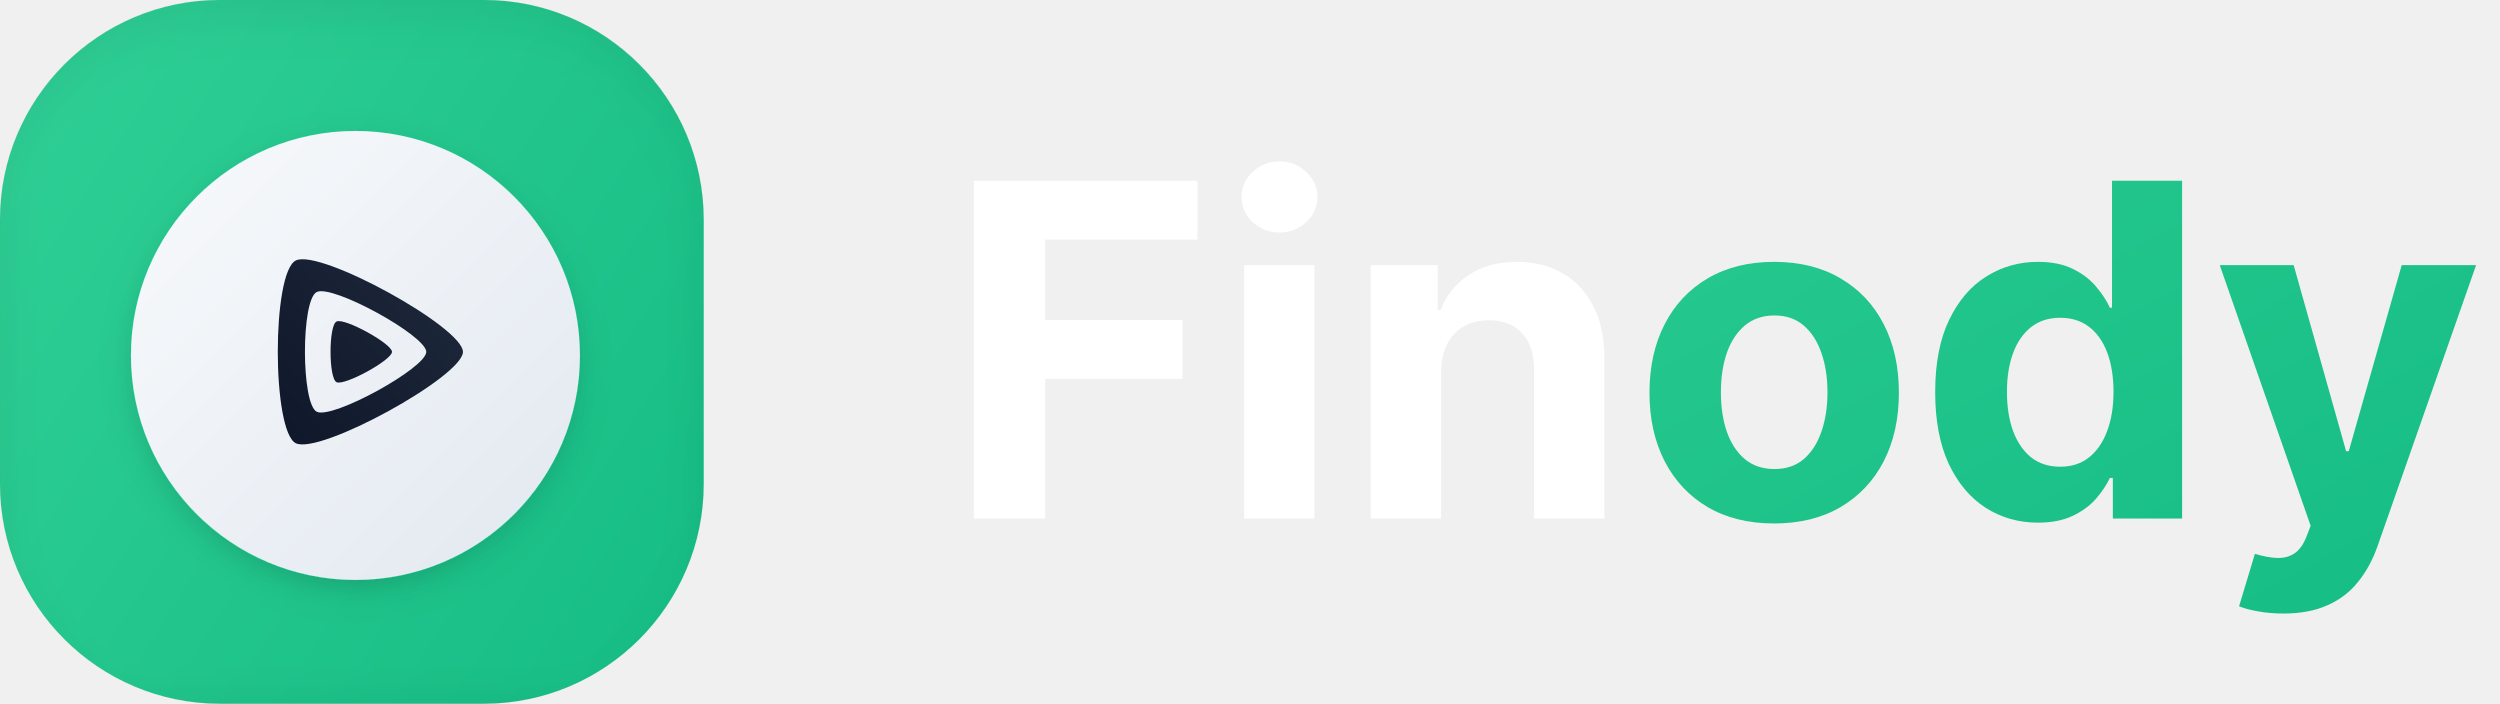
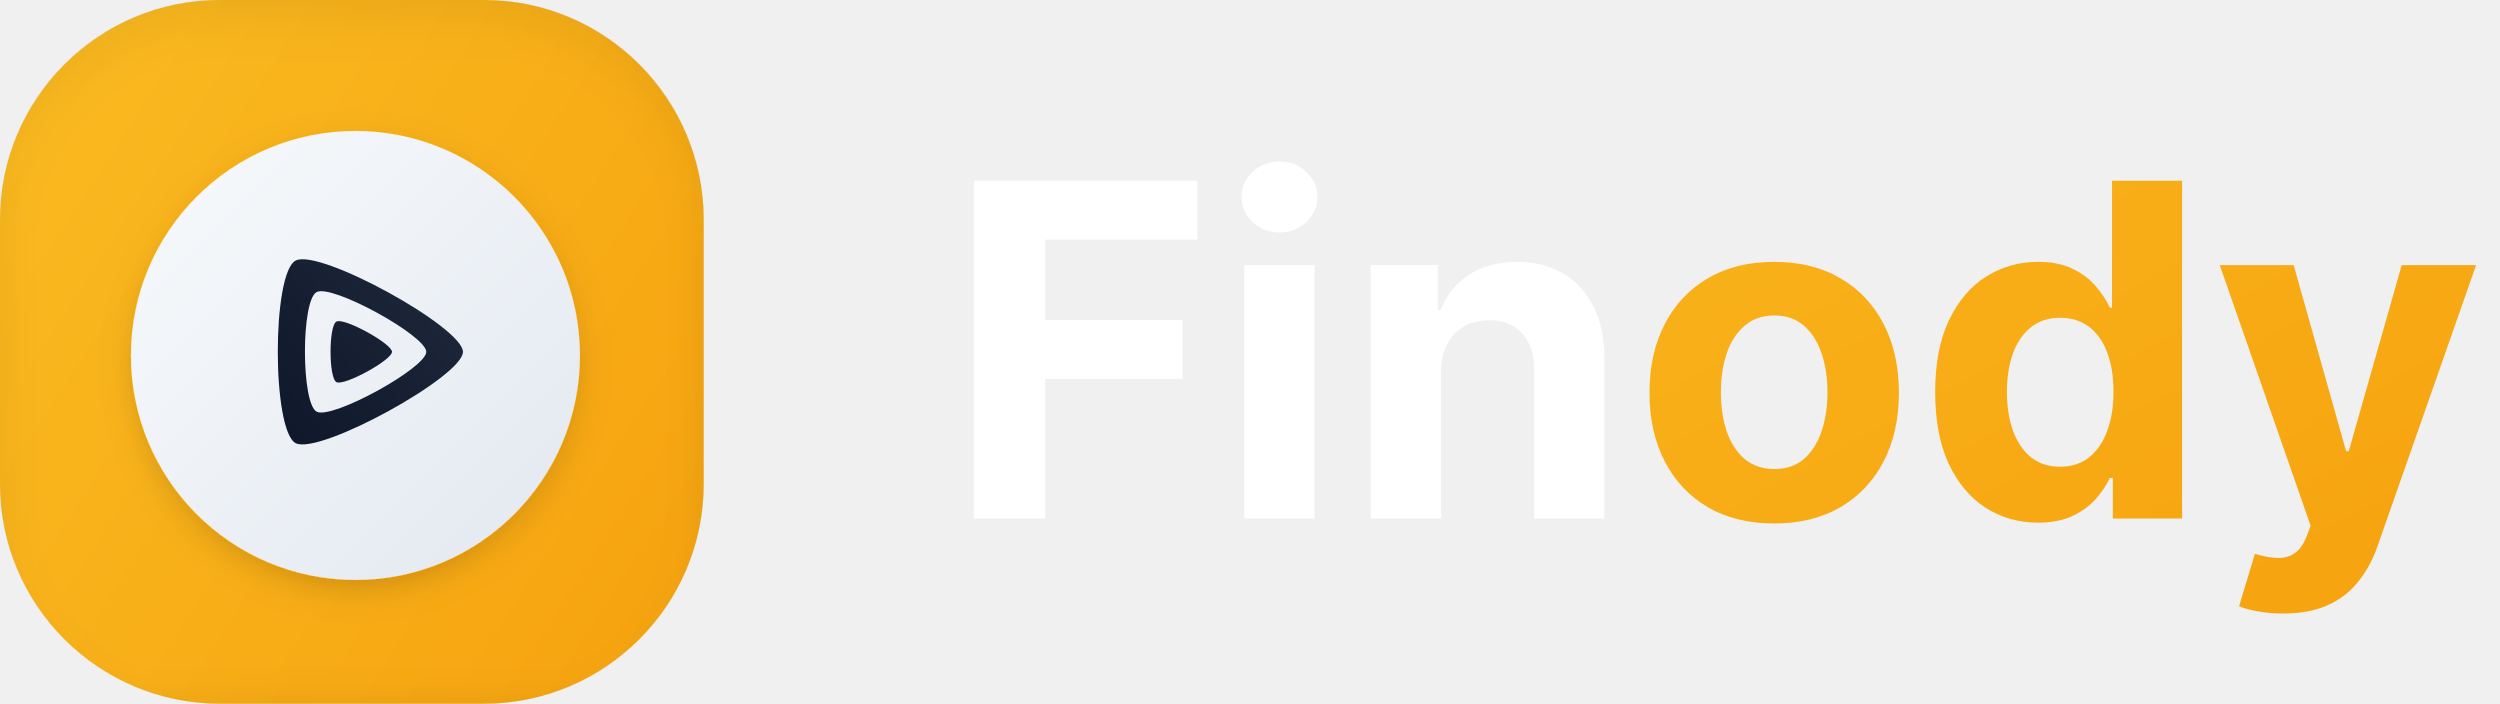
<svg xmlns="http://www.w3.org/2000/svg" width="135" height="38" viewBox="0 0 135 38" fill="none">
  <g filter="url(#filter0_i_101_32)">
    <rect width="38" height="38" rx="11.875" fill="url(#paint0_linear_101_32)" />
  </g>
  <g filter="url(#filter1_dd_101_32)">
    <circle cx="19.194" cy="19.194" r="12.123" fill="url(#paint1_linear_101_32)" />
  </g>
  <g clip-path="url(#clip0_101_32)">
    <path d="M24.999 19C24.999 17.677 17.276 13.417 15.973 14.066C14.669 14.716 14.683 23.291 15.973 23.934C17.261 24.576 25 20.323 25 19H24.999ZM17.104 22.233C16.259 21.813 16.25 16.194 17.104 15.769C17.958 15.343 23.019 18.133 23.019 19.001C23.019 19.868 17.95 22.655 17.104 22.234V22.233ZM21.168 19C21.168 18.561 18.605 17.147 18.172 17.362C17.739 17.578 17.744 20.424 18.172 20.637C18.6 20.85 21.168 19.44 21.168 19H21.168Z" fill="url(#paint2_linear_101_32)" />
  </g>
  <path d="M52.586 28V9.758H64.664V12.938H56.442V17.284H63.862V20.464H56.442V28H52.586ZM67.187 28V14.318H70.981V28H67.187ZM69.093 12.555C68.529 12.555 68.045 12.368 67.641 11.993C67.243 11.613 67.044 11.159 67.044 10.631C67.044 10.108 67.243 9.66 67.641 9.286C68.045 8.906 68.529 8.716 69.093 8.716C69.657 8.716 70.138 8.906 70.536 9.286C70.94 9.66 71.142 10.108 71.142 10.631C71.142 11.159 70.94 11.613 70.536 11.993C70.138 12.368 69.657 12.555 69.093 12.555ZM77.816 20.09V28H74.021V14.318H77.638V16.732H77.798C78.101 15.936 78.608 15.307 79.321 14.844C80.034 14.375 80.898 14.14 81.913 14.14C82.863 14.14 83.692 14.348 84.398 14.764C85.105 15.179 85.654 15.773 86.046 16.545C86.438 17.311 86.634 18.226 86.634 19.289V28H82.839V19.965C82.845 19.128 82.632 18.475 82.198 18.006C81.765 17.531 81.168 17.293 80.408 17.293C79.897 17.293 79.446 17.403 79.054 17.623C78.668 17.843 78.365 18.163 78.145 18.585C77.931 19.001 77.822 19.502 77.816 20.09Z" fill="white" />
  <path d="M95.806 28.267C94.423 28.267 93.226 27.973 92.217 27.385C91.213 26.792 90.438 25.966 89.892 24.909C89.346 23.846 89.072 22.614 89.072 21.213C89.072 19.799 89.346 18.564 89.892 17.507C90.438 16.444 91.213 15.619 92.217 15.031C93.226 14.437 94.423 14.14 95.806 14.14C97.19 14.14 98.383 14.437 99.387 15.031C100.397 15.619 101.175 16.444 101.721 17.507C102.267 18.564 102.54 19.799 102.54 21.213C102.54 22.614 102.267 23.846 101.721 24.909C101.175 25.966 100.397 26.792 99.387 27.385C98.383 27.973 97.19 28.267 95.806 28.267ZM95.824 25.328C96.454 25.328 96.979 25.15 97.401 24.793C97.822 24.431 98.14 23.938 98.354 23.315C98.573 22.691 98.683 21.982 98.683 21.186C98.683 20.39 98.573 19.68 98.354 19.057C98.14 18.433 97.822 17.941 97.401 17.578C96.979 17.216 96.454 17.035 95.824 17.035C95.189 17.035 94.654 17.216 94.221 17.578C93.793 17.941 93.47 18.433 93.25 19.057C93.036 19.68 92.929 20.39 92.929 21.186C92.929 21.982 93.036 22.691 93.25 23.315C93.47 23.938 93.793 24.431 94.221 24.793C94.654 25.15 95.189 25.328 95.824 25.328ZM110.049 28.223C109.01 28.223 108.069 27.956 107.226 27.421C106.388 26.881 105.723 26.088 105.23 25.043C104.743 23.992 104.5 22.703 104.5 21.177C104.5 19.609 104.752 18.306 105.257 17.267C105.762 16.221 106.433 15.441 107.27 14.924C108.113 14.401 109.037 14.14 110.04 14.14C110.806 14.14 111.445 14.271 111.955 14.532C112.472 14.787 112.888 15.108 113.202 15.494C113.523 15.874 113.767 16.248 113.933 16.616H114.049V9.758H117.834V28H114.093V25.809H113.933C113.755 26.189 113.502 26.566 113.176 26.94C112.855 27.308 112.436 27.614 111.92 27.858C111.409 28.101 110.786 28.223 110.049 28.223ZM111.252 25.203C111.863 25.203 112.38 25.037 112.802 24.704C113.229 24.366 113.556 23.894 113.781 23.288C114.013 22.682 114.129 21.973 114.129 21.159C114.129 20.346 114.016 19.639 113.79 19.039C113.565 18.439 113.238 17.976 112.811 17.65C112.383 17.323 111.863 17.16 111.252 17.16C110.628 17.16 110.103 17.329 109.675 17.667C109.248 18.006 108.924 18.475 108.704 19.075C108.484 19.675 108.375 20.369 108.375 21.159C108.375 21.955 108.484 22.659 108.704 23.27C108.93 23.876 109.253 24.351 109.675 24.695C110.103 25.034 110.628 25.203 111.252 25.203ZM123.297 33.131C122.816 33.131 122.364 33.092 121.943 33.015C121.527 32.944 121.183 32.852 120.91 32.739L121.765 29.906C122.21 30.043 122.611 30.117 122.967 30.129C123.329 30.141 123.641 30.058 123.902 29.88C124.17 29.701 124.386 29.398 124.553 28.971L124.775 28.392L119.867 14.318H123.858L126.69 24.366H126.833L129.692 14.318H133.709L128.392 29.479C128.136 30.215 127.789 30.856 127.35 31.403C126.916 31.955 126.367 32.38 125.702 32.676C125.037 32.979 124.235 33.131 123.297 33.131Z" fill="url(#paint3_linear_101_32)" />
  <defs>
    <filter id="filter0_i_101_32" x="0" y="0" width="38" height="39.188" filterUnits="userSpaceOnUse" color-interpolation-filters="sRGB">
      <feFlood flood-opacity="0" result="BackgroundImageFix" />
      <feBlend mode="normal" in="SourceGraphic" in2="BackgroundImageFix" result="shape" />
      <feColorMatrix in="SourceAlpha" type="matrix" values="0 0 0 0 0 0 0 0 0 0 0 0 0 0 0 0 0 0 127 0" result="hardAlpha" />
      <feOffset dy="1.188" />
      <feGaussianBlur stdDeviation="1.188" />
      <feComposite in2="hardAlpha" operator="arithmetic" k2="-1" k3="1" />
      <feColorMatrix type="matrix" values="0 0 0 0 0 0 0 0 0 0 0 0 0 0 0 0 0 0 0.05 0" />
      <feBlend mode="normal" in2="shape" result="effect1_innerShadow_101_32" />
    </filter>
    <filter id="filter1_dd_101_32" x="5.29" y="5.884" width="27.808" height="27.808" filterUnits="userSpaceOnUse" color-interpolation-filters="sRGB">
      <feFlood flood-opacity="0" result="BackgroundImageFix" />
      <feColorMatrix in="SourceAlpha" type="matrix" values="0 0 0 0 0 0 0 0 0 0 0 0 0 0 0 0 0 0 127 0" result="hardAlpha" />
      <feMorphology radius="0.594" operator="erode" in="SourceAlpha" result="effect1_dropShadow_101_32" />
      <feOffset dy="0.594" />
      <feGaussianBlur stdDeviation="0.594" />
      <feComposite in2="hardAlpha" operator="out" />
      <feColorMatrix type="matrix" values="0 0 0 0 0 0 0 0 0 0 0 0 0 0 0 0 0 0 0.1 0" />
      <feBlend mode="normal" in2="BackgroundImageFix" result="effect1_dropShadow_101_32" />
      <feColorMatrix in="SourceAlpha" type="matrix" values="0 0 0 0 0 0 0 0 0 0 0 0 0 0 0 0 0 0 127 0" result="hardAlpha" />
      <feOffset dy="0.594" />
      <feGaussianBlur stdDeviation="0.891" />
      <feComposite in2="hardAlpha" operator="out" />
      <feColorMatrix type="matrix" values="0 0 0 0 0 0 0 0 0 0 0 0 0 0 0 0 0 0 0.1 0" />
      <feBlend mode="normal" in2="effect1_dropShadow_101_32" result="effect2_dropShadow_101_32" />
      <feBlend mode="normal" in="SourceGraphic" in2="effect2_dropShadow_101_32" result="shape" />
    </filter>
    <linearGradient id="paint0_linear_101_32" x1="-1.259" y1="-11.827" x2="55.948" y2="25.271" gradientUnits="userSpaceOnUse">
-       <stop stop-color="#34d399" />
-       <stop offset="1" stop-color="#10b981" />
+       <stop stop-color="#fbbf24" />
+       <stop offset="1" stop-color="#f59e0b" />
    </linearGradient>
    <linearGradient id="paint1_linear_101_32" x1="7.072" y1="7.072" x2="31.317" y2="31.317" gradientUnits="userSpaceOnUse">
      <stop stop-color="#F8FAFC" />
      <stop offset="1" stop-color="#E2E8F0" />
    </linearGradient>
    <linearGradient id="paint2_linear_101_32" x1="24.863" y1="14.327" x2="14.476" y2="23.378" gradientUnits="userSpaceOnUse">
      <stop stop-color="#1E293B" />
      <stop offset="1" stop-color="#0F172A" />
    </linearGradient>
    <linearGradient id="paint3_linear_101_32" x1="48.216" y1="-5.337" x2="90.021" y2="70.572" gradientUnits="userSpaceOnUse">
-       <stop stop-color="#34d399" />
-       <stop offset="1" stop-color="#10b981" />
+       <stop stop-color="#fbbf24" />
+       <stop offset="1" stop-color="#f59e0b" />
    </linearGradient>
    <clipPath id="clip0_101_32">
      <rect width="10" height="10" fill="white" transform="matrix(0 1 -1 0 25.0001 14)" />
    </clipPath>
  </defs>
</svg>
